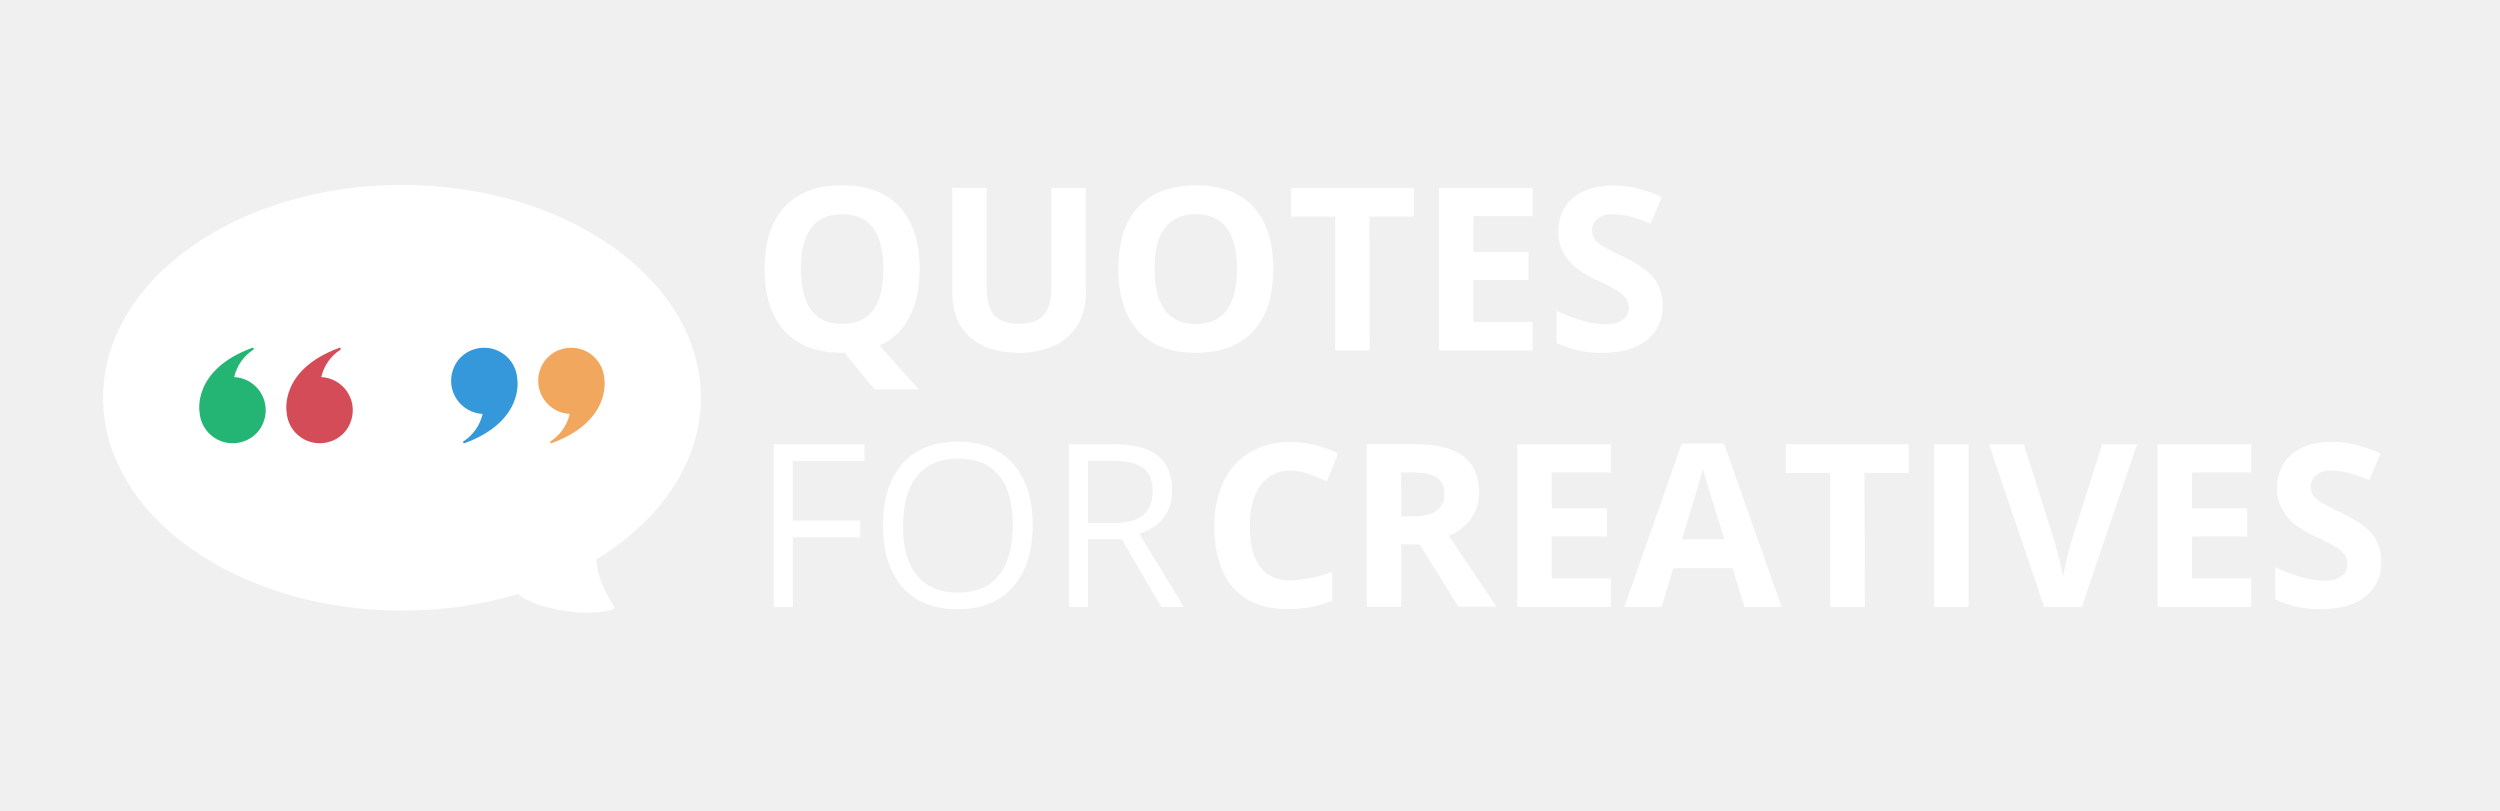
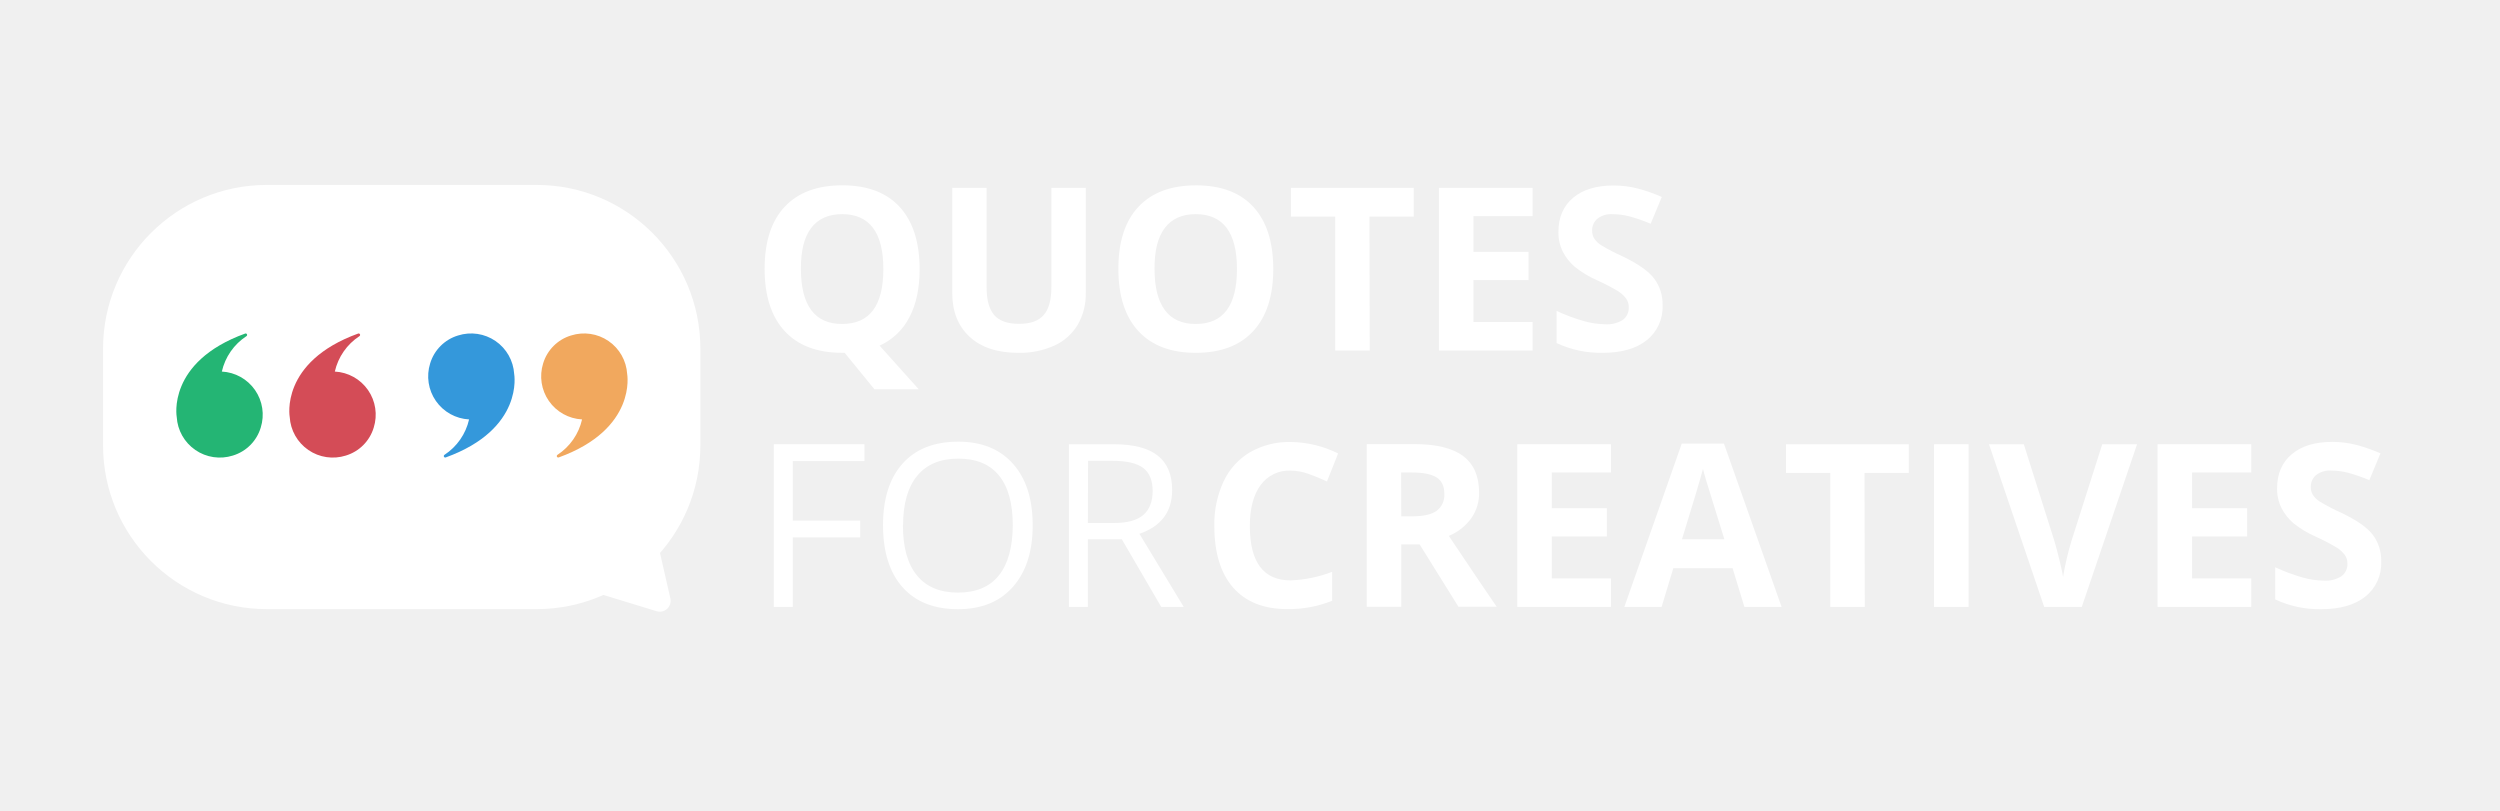
<svg xmlns="http://www.w3.org/2000/svg" id="Layer_1" data-name="Layer 1" viewBox="0 0 789.9 256">
  <defs>
    <style>.cls-1{fill:#fff;}.cls-2{fill:#f1a85e;}.cls-3{fill:#3498db;}.cls-4{fill:#24b574;}.cls-5{fill:#d44c57;}</style>
  </defs>
-   <ellipse class="cls-1" cx="127" cy="125.68" rx="94.44" ry="67.25" />
-   <path class="cls-2" d="M180,130.78a14,14,0,0,1-6,8.62.35.35,0,0,0,.32.62c19.08-7,16.63-20.29,16.63-20.29a10.48,10.48,0,0,0-13.64-9.37,10.14,10.14,0,0,0-6.78,6.79A10.48,10.48,0,0,0,180,130.78Z" />
-   <path class="cls-3" d="M152.49,130.78a14,14,0,0,1-6,8.62.35.35,0,0,0,.32.62c19.08-7,16.63-20.29,16.63-20.29a10.48,10.48,0,0,0-13.64-9.37,10.14,10.14,0,0,0-6.78,6.79A10.48,10.48,0,0,0,152.49,130.78Z" />
-   <path class="cls-4" d="M74,119.14a14,14,0,0,1,6-8.62.35.35,0,0,0-.32-.62c-19.08,7-16.63,20.29-16.63,20.29a10.48,10.48,0,0,0,13.64,9.37,10.14,10.14,0,0,0,6.78-6.79A10.48,10.48,0,0,0,74,119.14Z" />
-   <path class="cls-5" d="M101.51,119.14a14,14,0,0,1,6-8.62.35.35,0,0,0-.32-.62c-19.08,7-16.63,20.29-16.63,20.29a10.48,10.48,0,0,0,13.64,9.37,10.14,10.14,0,0,0,6.78-6.79A10.48,10.48,0,0,0,101.51,119.14Z" />
-   <path class="cls-1" d="M193.52,192.65a.79.79,0,0,0,.44-1.21c-2.36-3.42-10.17-16.23-1.75-25.17.64-.68.74-.94.46-.9h0s-23,1.92-37.78,13.13c2.13,5.09,9.77,11.21,17.05,13.14C183.56,194.72,190.92,193.37,193.52,192.65Z" />
+   <rect class="cls-1" x="32.56" y="58.43" width="188.73" height="134.03" rx="51.75" ry="51.75" />
+   <path class="cls-2" d="M183.91,132.52a18.18,18.18,0,0,1-7.79,11.2.46.46,0,0,0,.42.81c24.81-9,21.62-26.37,21.62-26.37A13.63,13.63,0,0,0,180.42,106a13.19,13.19,0,0,0-8.81,8.83A13.63,13.63,0,0,0,183.91,132.52Z" />
+   <path class="cls-3" d="M148.21,132.52a18.18,18.18,0,0,1-7.79,11.2.46.46,0,0,0,.42.81c24.81-9,21.62-26.37,21.62-26.37A13.63,13.63,0,0,0,144.72,106a13.19,13.19,0,0,0-8.81,8.83A13.63,13.63,0,0,0,148.21,132.52Z" />
+   <path class="cls-4" d="M70.09,117.4a18.18,18.18,0,0,1,7.79-11.2.46.46,0,0,0-.42-.81c-24.81,9-21.62,26.37-21.62,26.37a13.63,13.63,0,0,0,17.73,12.18,13.19,13.19,0,0,0,8.81-8.83A13.63,13.63,0,0,0,70.09,117.4Z" />
+   <path class="cls-5" d="M105.79,117.4a18.18,18.18,0,0,1,7.79-11.2.46.46,0,0,0-.42-.81c-24.81,9-21.62,26.37-21.62,26.37a13.63,13.63,0,0,0,17.73,12.18,13.19,13.19,0,0,0,8.81-8.83A13.63,13.63,0,0,0,105.79,117.4Z" />
  <path class="cls-1" d="M290.57,85q0,9.07-3.22,15.21a19.61,19.61,0,0,1-9.44,9L290.29,123h-14l-9.42-11.53h-.81q-11.81,0-18.14-6.86t-6.33-19.69q0-12.83,6.35-19.6t18.19-6.77q11.85,0,18.12,6.82T290.57,85Zm-37.51,0q0,8.61,3.27,13t9.77,4.36q13,0,13-17.33t-13-17.37q-6.5,0-9.81,4.38T253.06,85Z" />
  <path class="cls-1" d="M343.06,59.36V92.62a19.17,19.17,0,0,1-2.55,10,16.58,16.58,0,0,1-7.37,6.57,26.33,26.33,0,0,1-11.39,2.29q-9.91,0-15.4-5.08t-5.48-13.9V59.36h10.86V90.82q0,5.94,2.39,8.72t7.91,2.78q5.34,0,7.75-2.79t2.41-8.77V59.36Z" />
  <path class="cls-1" d="M402.3,85q0,12.76-6.33,19.62t-18.14,6.86q-11.81,0-18.14-6.86t-6.33-19.69q0-12.83,6.35-19.6t18.19-6.77q11.85,0,18.12,6.82T402.3,85Zm-37.51,0q0,8.61,3.27,13t9.77,4.36q13,0,13-17.33t-13-17.37q-6.5,0-9.81,4.38T364.79,85Z" />
  <path class="cls-1" d="M432.78,110.76h-10.9V68.43h-14V59.36h38.81v9.07h-14Z" />
  <path class="cls-1" d="M484.25,110.76h-29.6V59.36h29.6v8.93h-18.7V79.57h17.4V88.5h-17.4v13.25h18.7Z" />
  <path class="cls-1" d="M525.31,96.48a13.29,13.29,0,0,1-5,11q-5,4-13.94,4a32.74,32.74,0,0,1-14.55-3.09V98.24a60,60,0,0,0,8.81,3.27,26.06,26.06,0,0,0,6.59.95,9.37,9.37,0,0,0,5.5-1.37A4.69,4.69,0,0,0,514.62,97a4.51,4.51,0,0,0-.84-2.69,9.44,9.44,0,0,0-2.48-2.27,64.14,64.14,0,0,0-6.66-3.48,31.58,31.58,0,0,1-7.07-4.25,15.94,15.94,0,0,1-3.76-4.75,13.54,13.54,0,0,1-1.41-6.33q0-6.82,4.62-10.72t12.78-3.9a30.18,30.18,0,0,1,7.65.95,52.62,52.62,0,0,1,7.61,2.67l-3.52,8.47a51.44,51.44,0,0,0-6.8-2.36,21.92,21.92,0,0,0-5.29-.67,7,7,0,0,0-4.75,1.44,4.76,4.76,0,0,0-1.65,3.76,4.65,4.65,0,0,0,.67,2.51,7.33,7.33,0,0,0,2.13,2.07,65.76,65.76,0,0,0,6.91,3.6Q520,84.53,522.64,88A13.48,13.48,0,0,1,525.31,96.48Z" />
  <path class="cls-1" d="M250.49,191.76h-6v-51.4h28.65v5.31H250.49v18.81h21.3v5.31h-21.3Z" />
  <path class="cls-1" d="M326.29,166q0,12.34-6.24,19.41t-17.35,7.07q-11.36,0-17.53-6.94T279,165.92q0-12.55,6.19-19.46t17.58-6.91q11.07,0,17.3,7T326.29,166Zm-41,0q0,10.44,4.45,15.84t12.92,5.4q8.54,0,12.9-5.38T320,166q0-10.37-4.34-15.73t-12.85-5.36q-8.54,0-13,5.4T285.33,166Z" />
  <path class="cls-1" d="M343.73,170.38v21.38h-6v-51.4h14.1q9.46,0,14,3.62t4.52,10.9q0,10.2-10.34,13.78l14,23.1H366.9l-12.45-21.37Zm0-5.13h8.19q6.33,0,9.28-2.51t3-7.54q0-5.1-3-7.35t-9.65-2.25h-7.77Z" />
  <path class="cls-1" d="M407.8,148.69a11.11,11.11,0,0,0-9.53,4.62q-3.37,4.62-3.37,12.88,0,17.19,12.9,17.19a40.76,40.76,0,0,0,13.11-2.71v9.14a36.42,36.42,0,0,1-14.13,2.64q-11.21,0-17.16-6.8t-5.94-19.53a31.89,31.89,0,0,1,2.92-14,21.09,21.09,0,0,1,8.38-9.25,24.8,24.8,0,0,1,12.81-3.22,34.6,34.6,0,0,1,15,3.62l-3.52,8.86a58.43,58.43,0,0,0-5.8-2.39A17.3,17.3,0,0,0,407.8,148.69Z" />
  <path class="cls-1" d="M442.74,172v19.72h-10.9v-51.4h15q10.48,0,15.5,3.81t5,11.58a13.64,13.64,0,0,1-2.5,8.07,16.52,16.52,0,0,1-7.07,5.54q11.6,17.33,15.12,22.39H460.81L448.54,172Zm0-8.86h3.52q5.17,0,7.63-1.72a6.15,6.15,0,0,0,2.46-5.41q0-3.66-2.51-5.2T446,149.29h-3.3Z" />
  <path class="cls-1" d="M509,191.76h-29.6v-51.4H509v8.93h-18.7v11.29h17.4v8.93h-17.4v13.25H509Z" />
  <path class="cls-1" d="M551.16,191.76l-3.73-12.23H528.7L525,191.76H513.23l18.14-51.61H544.7l18.21,51.61Zm-6.33-21.37q-5.17-16.63-5.82-18.81t-.93-3.45q-1.16,4.5-6.64,22.25Z" />
  <path class="cls-1" d="M589.2,191.76H578.3V149.43h-14v-9.07h38.81v9.07h-14Z" />
  <path class="cls-1" d="M611.07,191.76v-51.4H622v51.4Z" />
  <path class="cls-1" d="M664.23,140.36h11l-17.47,51.4H645.88l-17.44-51.4h11l9.67,30.59q.81,2.71,1.67,6.31t1.07,5a90.09,90.09,0,0,1,2.64-11.32Z" />
  <path class="cls-1" d="M711.3,191.76H681.7v-51.4h29.6v8.93H692.6v11.29H710v8.93H692.6v13.25h18.7Z" />
  <path class="cls-1" d="M752.36,177.48a13.29,13.29,0,0,1-5,11q-5,4-13.94,4a32.74,32.74,0,0,1-14.55-3.09V179.24a60,60,0,0,0,8.81,3.27,26.06,26.06,0,0,0,6.59.95,9.37,9.37,0,0,0,5.5-1.37,4.69,4.69,0,0,0,1.92-4.08,4.51,4.51,0,0,0-.84-2.69,9.44,9.44,0,0,0-2.48-2.27,64.14,64.14,0,0,0-6.66-3.48,31.58,31.58,0,0,1-7.07-4.25,15.94,15.94,0,0,1-3.76-4.75,13.54,13.54,0,0,1-1.41-6.33q0-6.82,4.62-10.72t12.78-3.9a30.18,30.18,0,0,1,7.65.95,52.68,52.68,0,0,1,7.61,2.67l-3.52,8.47a51.44,51.44,0,0,0-6.8-2.36,22,22,0,0,0-5.29-.67,7,7,0,0,0-4.75,1.44,4.76,4.76,0,0,0-1.65,3.76,4.65,4.65,0,0,0,.67,2.51,7.33,7.33,0,0,0,2.13,2.07,65.76,65.76,0,0,0,6.91,3.6q7.21,3.45,9.88,6.91A13.48,13.48,0,0,1,752.36,177.48Z" />
+   <path class="cls-1" d="M186.77,186.79,207,168l4.82,21.12a3.43,3.43,0,0,1-4.36,4Z" />
</svg>
